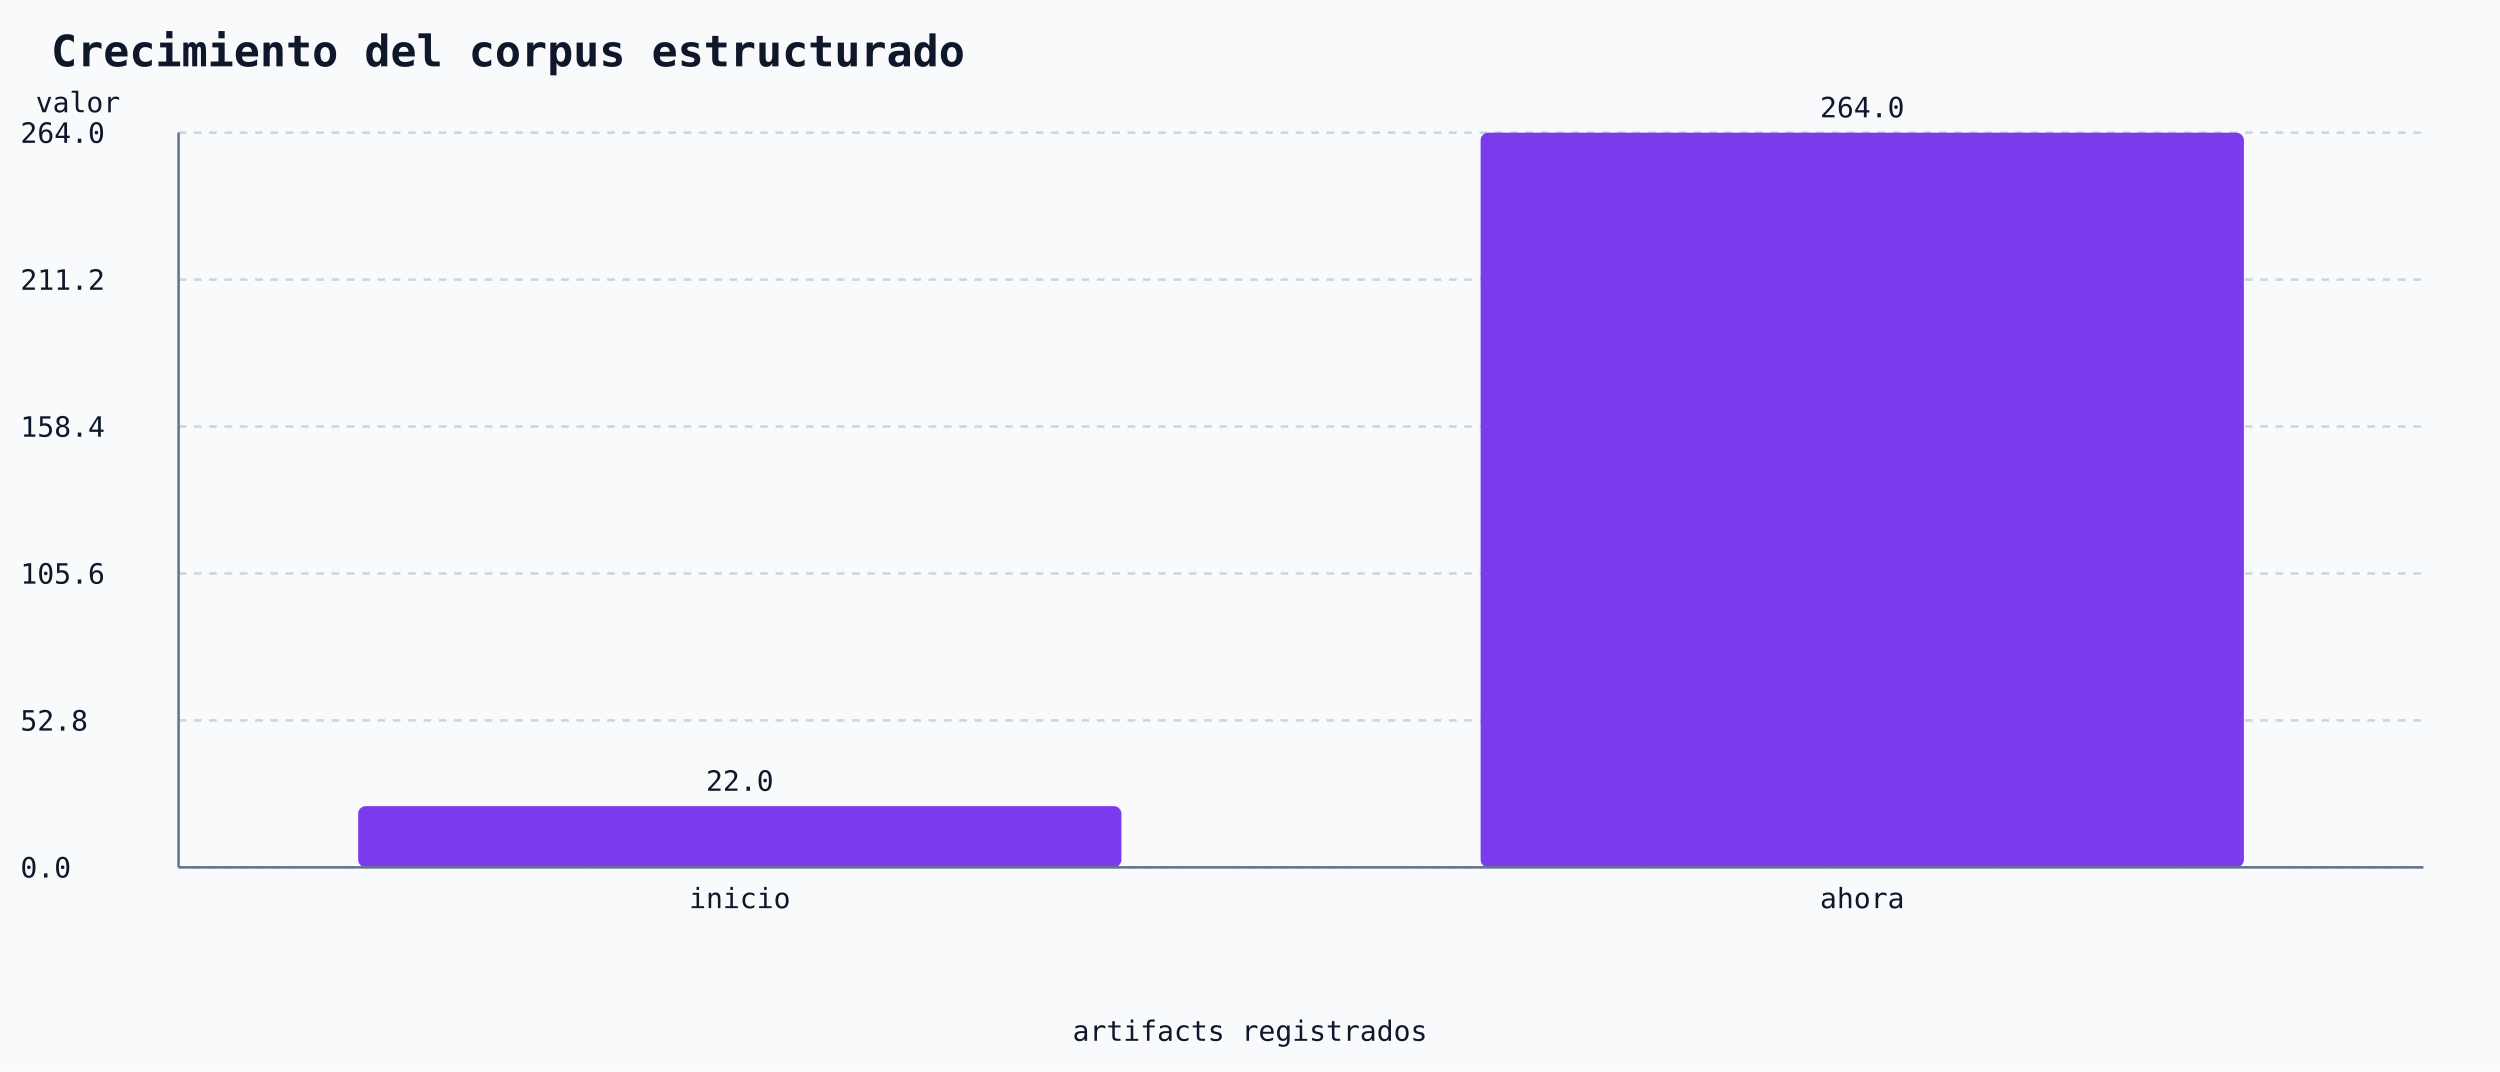
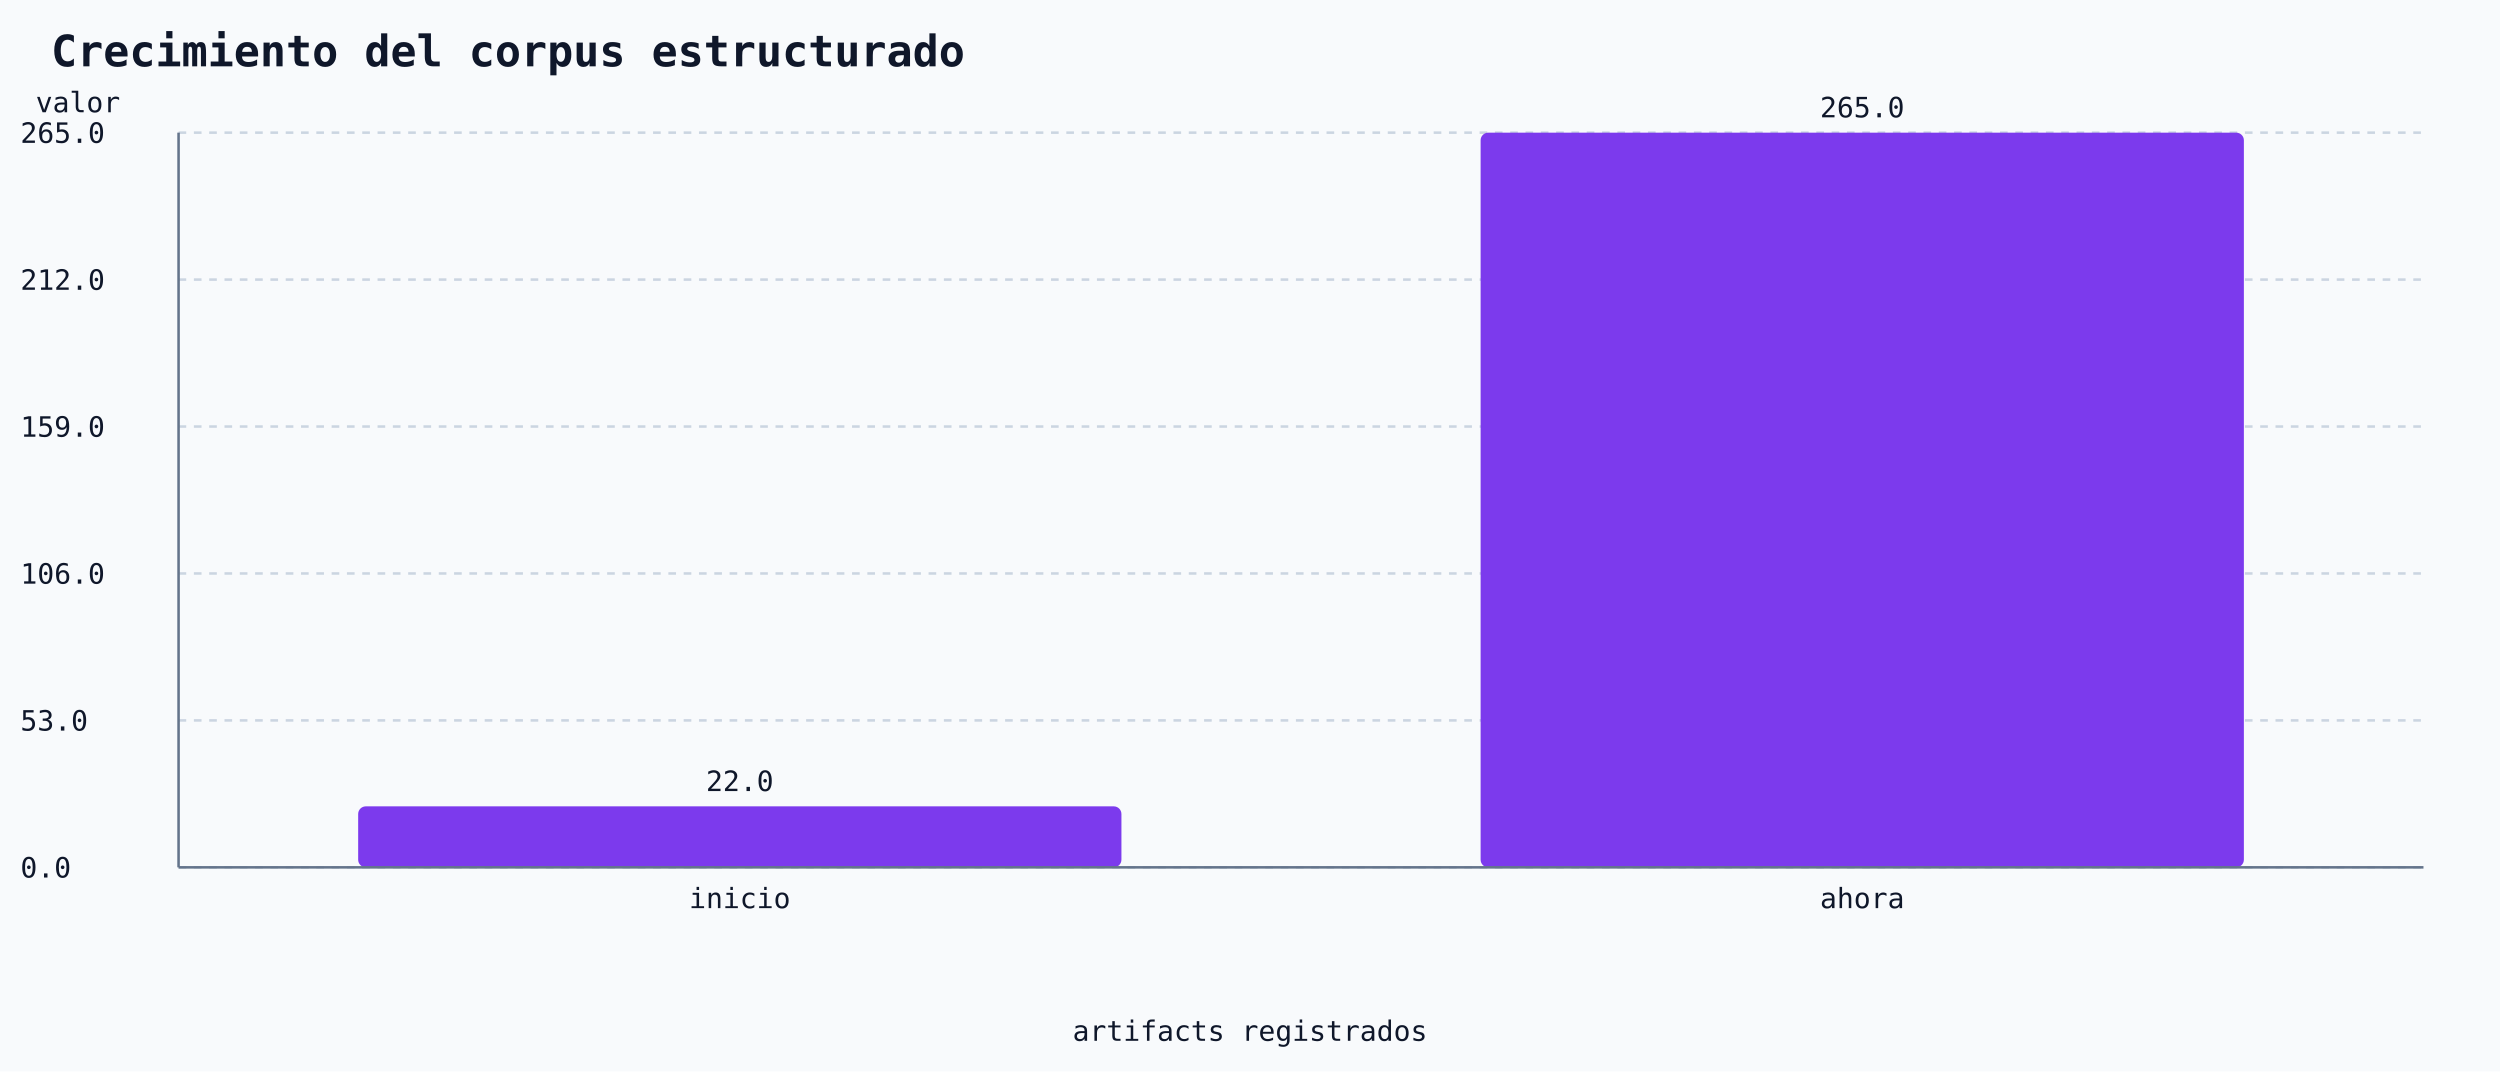
<svg xmlns="http://www.w3.org/2000/svg" width="980" height="420" viewBox="0 0 980 420">
  <style>
text { font-family: Menlo, Consolas, monospace; fill: #0f172a; }
.axis { stroke: #64748b; stroke-width: 1; }
.grid { stroke: #cbd5e1; stroke-width: 1; stroke-dasharray: 3 3; }
.title { font-size: 17px; font-weight: 700; }
.label { font-size: 11px; }
.small { font-size: 10px; }
</style>
  <rect x="0" y="0" width="980" height="420" fill="#f8fafc" />
  <text x="20" y="26" class="title">Crecimiento del corpus estructurado</text>
  <line x1="70" y1="340.00" x2="950" y2="340.00" class="grid" />
  <text x="8" y="344.00" class="label">0.0</text>
  <line x1="70" y1="282.40" x2="950" y2="282.40" class="grid" />
-   <text x="8" y="286.40" class="label">52.8</text>
+   <text x="8" y="286.40" class="label">53.0</text>
  <line x1="70" y1="224.80" x2="950" y2="224.80" class="grid" />
-   <text x="8" y="228.80" class="label">105.6</text>
+   <text x="8" y="228.80" class="label">106.0</text>
  <line x1="70" y1="167.20" x2="950" y2="167.20" class="grid" />
-   <text x="8" y="171.20" class="label">158.4</text>
+   <text x="8" y="171.20" class="label">159.0</text>
  <line x1="70" y1="109.60" x2="950" y2="109.60" class="grid" />
-   <text x="8" y="113.60" class="label">211.2</text>
+   <text x="8" y="113.60" class="label">212.0</text>
  <line x1="70" y1="52.00" x2="950" y2="52.00" class="grid" />
-   <text x="8" y="56.00" class="label">264.0</text>
-   <rect x="140.40" y="316.00" width="299.20" height="24.00" fill="#7c3aed" rx="3" />
+   <text x="8" y="56.00" class="label">265.0</text>
+   <rect x="140.40" y="316.09" width="299.20" height="23.91" fill="#7c3aed" rx="3" />
  <text x="290.00" y="356.00" text-anchor="middle" class="label">inicio</text>
-   <text x="290.00" y="310.00" text-anchor="middle" class="label">22.0</text>
+   <text x="290.00" y="310.09" text-anchor="middle" class="label">22.0</text>
  <rect x="580.40" y="52.00" width="299.20" height="288.00" fill="#7c3aed" rx="3" />
  <text x="730.00" y="356.00" text-anchor="middle" class="label">ahora</text>
-   <text x="730.00" y="46.00" text-anchor="middle" class="label">264.0</text>
+   <text x="730.00" y="46.00" text-anchor="middle" class="label">265.0</text>
  <line x1="70" y1="340" x2="950" y2="340" class="axis" />
  <line x1="70" y1="52" x2="70" y2="340" class="axis" />
  <text x="490" y="408" text-anchor="middle" class="label">artifacts registrados</text>
  <text x="14" y="44" class="label">valor</text>
</svg>
